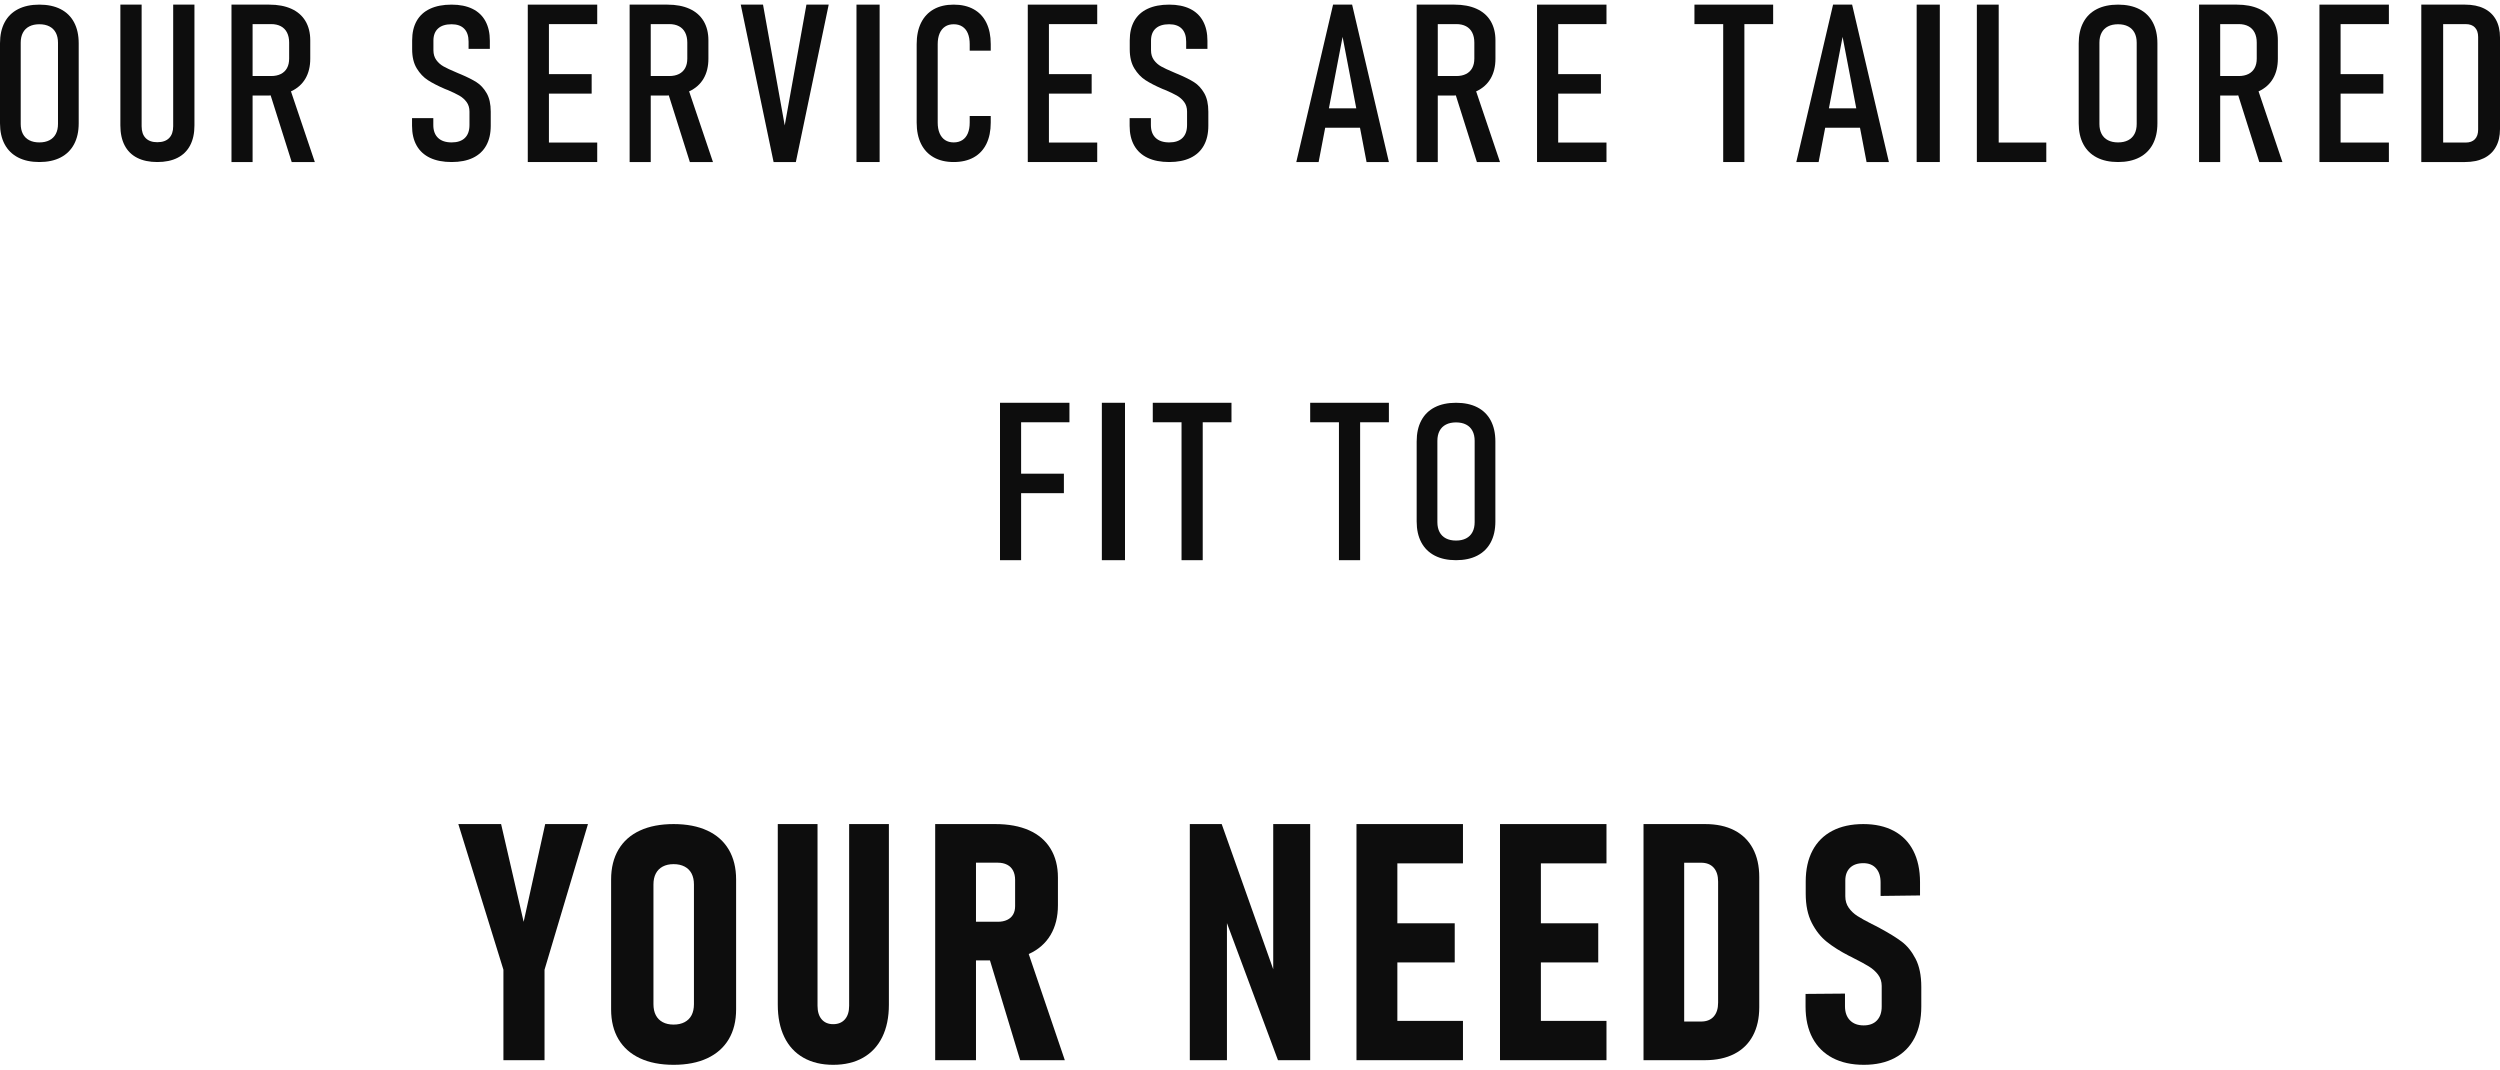
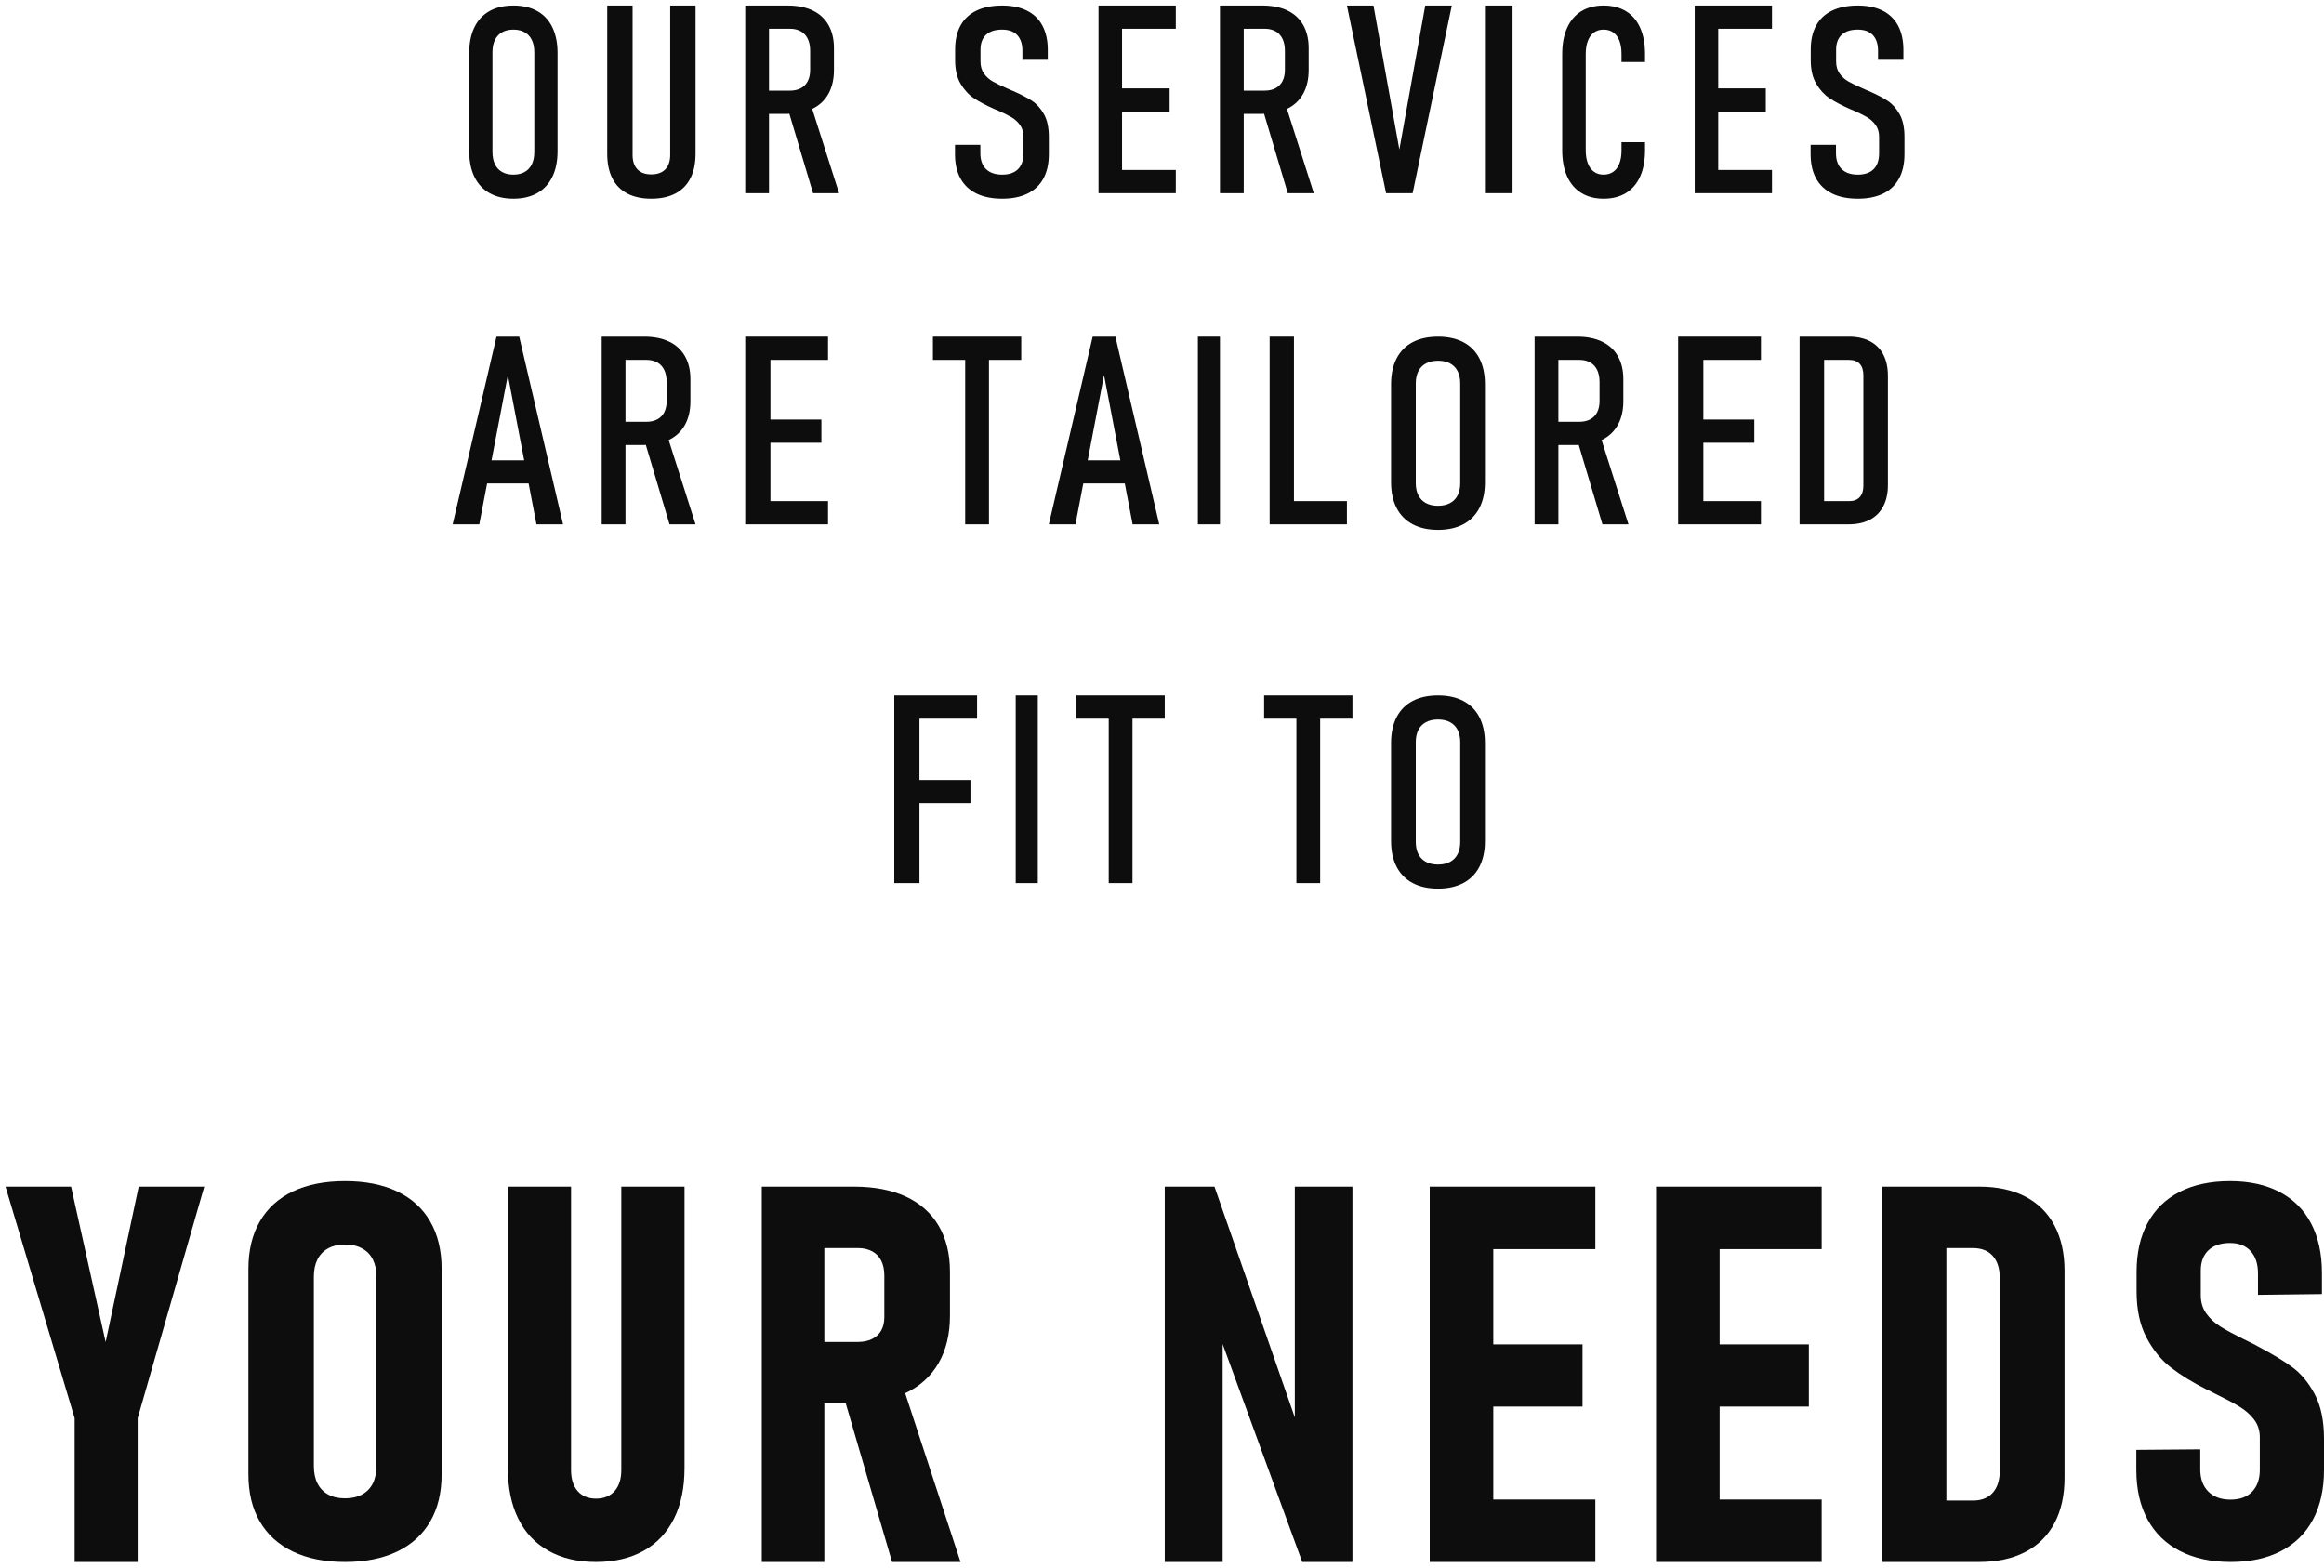
- <svg xmlns="http://www.w3.org/2000/svg" width="540" height="231" overflow="hidden">
-   <g transform="translate(-33 -266)">
-     <path d="M41.5 267C43.289 267 44.82 267.325 46.091 267.974 47.363 268.623 48.332 269.574 48.999 270.826 49.666 272.079 50 273.591 50 275.363L50 292.637C50 294.394 49.666 295.898 48.999 297.151 48.332 298.403 47.363 299.358 46.091 300.015 44.82 300.672 43.289 301 41.5 301 39.711 301 38.18 300.672 36.909 300.015 35.637 299.358 34.668 298.403 34.001 297.151 33.334 295.898 33 294.394 33 292.637L33 275.363C33 273.591 33.334 272.079 34.001 270.826 34.668 269.574 35.637 268.623 36.909 267.974 38.18 267.325 39.711 267 41.5 267ZM41.5 271.239C40.652 271.239 39.926 271.395 39.322 271.708 38.718 272.021 38.258 272.476 37.945 273.072 37.631 273.667 37.474 274.385 37.474 275.225L37.474 292.775C37.474 293.615 37.631 294.333 37.945 294.929 38.258 295.524 38.718 295.979 39.322 296.292 39.926 296.605 40.652 296.761 41.5 296.761 42.348 296.761 43.074 296.605 43.678 296.292 44.282 295.979 44.741 295.524 45.055 294.929 45.369 294.333 45.526 293.615 45.526 292.775L45.526 275.225C45.526 274.385 45.369 273.667 45.055 273.072 44.741 272.476 44.282 272.021 43.678 271.708 43.074 271.395 42.348 271.239 41.5 271.239Z" fill="#0D0D0D" fill-rule="evenodd" />
-     <path d="M130.536 267C132.31 267 133.813 267.302 135.046 267.905 136.279 268.508 137.215 269.394 137.851 270.563 138.488 271.731 138.807 273.148 138.807 274.813L138.807 276.554 134.212 276.554 134.212 274.996C134.212 273.774 133.898 272.842 133.269 272.201 132.64 271.559 131.729 271.239 130.536 271.239 129.263 271.239 128.291 271.544 127.622 272.155 126.953 272.766 126.619 273.637 126.619 274.767L126.619 276.852C126.619 277.692 126.828 278.398 127.247 278.971 127.667 279.544 128.191 280.006 128.819 280.357 129.448 280.708 130.31 281.113 131.407 281.571 131.52 281.617 131.624 281.663 131.721 281.709 131.818 281.755 131.923 281.801 132.036 281.846 132.116 281.877 132.201 281.911 132.289 281.949 132.378 281.988 132.463 282.022 132.543 282.053 133.946 282.648 135.074 283.217 135.929 283.759 136.783 284.302 137.509 285.084 138.105 286.108 138.702 287.131 139 288.468 139 290.117L139 293.164C139 294.845 138.674 296.269 138.021 297.437 137.368 298.606 136.413 299.492 135.155 300.095 133.898 300.698 132.366 301 130.56 301 128.723 301 127.167 300.698 125.893 300.095 124.62 299.492 123.652 298.606 122.991 297.437 122.33 296.269 122 294.845 122 293.164L122 291.515 126.595 291.515 126.595 293.004C126.595 294.211 126.937 295.139 127.622 295.788 128.307 296.437 129.287 296.761 130.56 296.761 131.802 296.761 132.753 296.441 133.414 295.799 134.075 295.158 134.405 294.226 134.405 293.004L134.405 290.094C134.405 289.285 134.196 288.597 133.777 288.032 133.357 287.467 132.834 287.005 132.205 286.646 131.576 286.287 130.706 285.871 129.593 285.398 129.561 285.382 129.529 285.371 129.496 285.363 129.464 285.356 129.432 285.344 129.4 285.329L129.061 285.191C127.578 284.55 126.365 283.924 125.422 283.313 124.479 282.702 123.677 281.854 123.016 280.77 122.355 279.685 122.024 278.31 122.024 276.646L122.024 274.721C122.024 273.072 122.351 271.67 123.004 270.517 123.656 269.364 124.62 268.489 125.893 267.894 127.167 267.298 128.714 267 130.536 267Z" fill="#0D0D0D" fill-rule="evenodd" />
-     <path d="M239 267C240.688 267 242.132 267.336 243.331 268.008 244.531 268.68 245.442 269.654 246.065 270.929 246.688 272.205 247 273.736 247 275.523L247 276.943 242.456 276.943 242.456 275.523C242.456 274.622 242.321 273.85 242.053 273.209 241.785 272.567 241.39 272.079 240.87 271.743 240.349 271.407 239.726 271.239 239 271.239 238.274 271.239 237.655 271.407 237.142 271.743 236.629 272.079 236.235 272.567 235.959 273.209 235.682 273.85 235.544 274.629 235.544 275.546L235.544 292.477C235.544 293.378 235.682 294.15 235.959 294.791 236.235 295.433 236.629 295.921 237.142 296.257 237.655 296.593 238.274 296.761 239 296.761 239.726 296.761 240.349 296.593 240.87 296.257 241.39 295.921 241.785 295.433 242.053 294.791 242.321 294.15 242.456 293.378 242.456 292.477L242.456 291.057 247 291.057 247 292.477C247 294.264 246.688 295.795 246.065 297.071 245.442 298.346 244.531 299.32 243.331 299.992 242.132 300.664 240.688 301 239 301 237.327 301 235.892 300.664 234.692 299.992 233.493 299.32 232.578 298.346 231.947 297.071 231.316 295.795 231 294.264 231 292.477L231 275.546C231 273.743 231.316 272.205 231.947 270.929 232.578 269.654 233.489 268.68 234.68 268.008 235.872 267.336 237.312 267 239 267Z" fill="#0D0D0D" fill-rule="evenodd" />
-     <path d="M285.536 267C287.31 267 288.813 267.302 290.046 267.905 291.279 268.508 292.215 269.394 292.851 270.563 293.488 271.731 293.807 273.148 293.807 274.813L293.807 276.554 289.212 276.554 289.212 274.996C289.212 273.774 288.898 272.842 288.269 272.201 287.64 271.559 286.729 271.239 285.536 271.239 284.263 271.239 283.291 271.544 282.622 272.155 281.953 272.766 281.619 273.637 281.619 274.767L281.619 276.852C281.619 277.692 281.828 278.398 282.247 278.971 282.667 279.544 283.191 280.006 283.819 280.357 284.448 280.708 285.31 281.113 286.407 281.571 286.52 281.617 286.624 281.663 286.721 281.709 286.818 281.755 286.923 281.801 287.036 281.846 287.116 281.877 287.201 281.911 287.289 281.949 287.378 281.988 287.463 282.022 287.543 282.053 288.946 282.648 290.074 283.217 290.929 283.759 291.783 284.302 292.509 285.084 293.105 286.108 293.702 287.131 294 288.468 294 290.117L294 293.164C294 294.845 293.674 296.269 293.021 297.437 292.368 298.606 291.413 299.492 290.155 300.095 288.898 300.698 287.366 301 285.56 301 283.723 301 282.167 300.698 280.893 300.095 279.62 299.492 278.652 298.606 277.991 297.437 277.33 296.269 277 294.845 277 293.164L277 291.515 281.594 291.515 281.594 293.004C281.594 294.211 281.937 295.139 282.622 295.788 283.307 296.437 284.287 296.761 285.56 296.761 286.802 296.761 287.753 296.441 288.414 295.799 289.075 295.158 289.405 294.226 289.405 293.004L289.405 290.094C289.405 289.285 289.196 288.597 288.777 288.032 288.357 287.467 287.834 287.005 287.205 286.646 286.576 286.287 285.706 285.871 284.593 285.398 284.561 285.382 284.529 285.371 284.496 285.363 284.464 285.356 284.432 285.344 284.4 285.329L284.061 285.191C282.578 284.55 281.365 283.924 280.422 283.313 279.479 282.702 278.677 281.854 278.016 280.77 277.355 279.685 277.024 278.31 277.024 276.646L277.024 274.721C277.024 273.072 277.351 271.67 278.004 270.517 278.656 269.364 279.62 268.489 280.893 267.894 282.167 267.298 283.715 267 285.536 267Z" fill="#0D0D0D" fill-rule="evenodd" />
-     <path d="M490.5 267C492.289 267 493.82 267.325 495.091 267.974 496.363 268.623 497.332 269.574 497.999 270.826 498.666 272.079 499 273.591 499 275.363L499 292.637C499 294.394 498.666 295.898 497.999 297.151 497.332 298.403 496.363 299.358 495.091 300.015 493.82 300.672 492.289 301 490.5 301 488.711 301 487.18 300.672 485.909 300.015 484.637 299.358 483.668 298.403 483.001 297.151 482.334 295.898 482 294.394 482 292.637L482 275.363C482 273.591 482.334 272.079 483.001 270.826 483.668 269.574 484.637 268.623 485.909 267.974 487.18 267.325 488.711 267 490.5 267ZM490.5 271.239C489.652 271.239 488.926 271.395 488.322 271.708 487.718 272.021 487.258 272.476 486.945 273.072 486.631 273.667 486.474 274.385 486.474 275.225L486.474 292.775C486.474 293.615 486.631 294.333 486.945 294.929 487.258 295.524 487.718 295.979 488.322 296.292 488.926 296.605 489.652 296.761 490.5 296.761 491.348 296.761 492.074 296.605 492.678 296.292 493.282 295.979 493.741 295.524 494.055 294.929 494.369 294.333 494.526 293.615 494.526 292.775L494.526 275.225C494.526 274.385 494.369 273.667 494.055 273.072 493.741 272.476 493.282 272.021 492.678 271.708 492.074 271.395 491.348 271.239 490.5 271.239Z" fill="#0D0D0D" fill-rule="evenodd" />
-     <path d="M83 267 85.136 267 87.56 267 91.16 267C93.016 267 94.608 267.3 95.936 267.9 97.264 268.499 98.276 269.38 98.972 270.54 99.668 271.701 100.016 273.091 100.016 274.711L100.016 278.684C100.016 280.351 99.668 281.78 98.972 282.972 98.276 284.164 97.264 285.071 95.936 285.694L95.844 285.724 101 301 96.008 301 91.46 286.602 91.16 286.629 87.56 286.629 87.56 301 83 301 83 267ZM87.56 271.206 87.56 282.423 91.568 282.423C92.384 282.423 93.084 282.275 93.668 281.979 94.252 281.683 94.696 281.254 95 280.693 95.304 280.133 95.456 279.455 95.456 278.661L95.456 275.202C95.456 274.361 95.304 273.64 95 273.041 94.696 272.441 94.252 271.985 93.668 271.673 93.084 271.362 92.384 271.206 91.568 271.206L87.56 271.206Z" fill="#0D0D0D" fill-rule="evenodd" />
-     <path d="M169 267 171.136 267 173.56 267 177.16 267C179.016 267 180.608 267.3 181.936 267.9 183.264 268.499 184.276 269.38 184.972 270.54 185.668 271.701 186.016 273.091 186.016 274.711L186.016 278.684C186.016 280.351 185.668 281.78 184.972 282.972 184.276 284.164 183.264 285.071 181.936 285.694L181.844 285.724 187 301 182.008 301 177.46 286.602 177.16 286.629 173.56 286.629 173.56 301 169 301 169 267ZM173.56 271.206 173.56 282.423 177.568 282.423C178.384 282.423 179.084 282.275 179.668 281.979 180.252 281.683 180.696 281.254 181 280.693 181.304 280.133 181.456 279.455 181.456 278.661L181.456 275.202C181.456 274.361 181.304 273.64 181 273.041 180.696 272.441 180.252 271.985 179.668 271.673 179.084 271.362 178.384 271.206 177.568 271.206L173.56 271.206Z" fill="#0D0D0D" fill-rule="evenodd" />
-     <path d="M339 267 341.136 267 343.56 267 347.16 267C349.016 267 350.608 267.3 351.936 267.9 353.264 268.499 354.276 269.38 354.972 270.54 355.668 271.701 356.016 273.091 356.016 274.711L356.016 278.684C356.016 280.351 355.668 281.78 354.972 282.972 354.276 284.164 353.264 285.071 351.936 285.694L351.844 285.724 357 301 352.008 301 347.46 286.602 347.16 286.629 343.56 286.629 343.56 301 339 301 339 267ZM343.56 271.206 343.56 282.423 347.568 282.423C348.384 282.423 349.084 282.275 349.668 281.979 350.252 281.683 350.696 281.254 351 280.693 351.304 280.133 351.456 279.455 351.456 278.661L351.456 275.202C351.456 274.361 351.304 273.64 351 273.041 350.696 272.441 350.252 271.985 349.668 271.673 349.084 271.362 348.384 271.206 347.568 271.206L343.56 271.206Z" fill="#0D0D0D" fill-rule="evenodd" />
-     <path d="M508 267 510.136 267 512.56 267 516.16 267C518.016 267 519.608 267.3 520.936 267.9 522.264 268.499 523.276 269.38 523.972 270.54 524.668 271.701 525.016 273.091 525.016 274.711L525.016 278.684C525.016 280.351 524.668 281.78 523.972 282.972 523.276 284.164 522.264 285.071 520.936 285.694L520.844 285.724 526 301 521.008 301 516.46 286.602 516.16 286.629 512.56 286.629 512.56 301 508 301 508 267ZM512.56 271.206 512.56 282.423 516.568 282.423C517.384 282.423 518.084 282.275 518.668 281.979 519.252 281.683 519.696 281.254 520 280.693 520.304 280.133 520.456 279.455 520.456 278.661L520.456 275.202C520.456 274.361 520.304 273.64 520 273.041 519.696 272.441 519.252 271.985 518.668 271.673 518.084 271.362 517.384 271.206 516.568 271.206L512.56 271.206Z" fill="#0D0D0D" fill-rule="evenodd" />
-     <path d="M59 267 63.592 267 63.592 293.27C63.592 294.381 63.882 295.233 64.462 295.827 65.042 296.421 65.88 296.718 66.976 296.718 68.088 296.718 68.938 296.421 69.526 295.827 70.114 295.233 70.408 294.381 70.408 293.27L70.408 267 75 267 75 293.084C75 294.782 74.69 296.221 74.07 297.401 73.449 298.581 72.543 299.476 71.35 300.086 70.158 300.695 68.7 301 66.976 301 65.268 301 63.818 300.695 62.625 300.086 61.433 299.476 60.531 298.581 59.918 297.401 59.306 296.221 59 294.782 59 293.084L59 267Z" fill="#0D0D0D" fill-rule="evenodd" />
-     <path d="M147 267 149.38 267 151.567 267 162 267 162 271.209 151.567 271.209 151.567 282.012 160.798 282.012 160.798 286.221 151.567 286.221 151.567 296.791 162 296.791 162 301 151.567 301 149.38 301 147 301 147 267Z" fill="#0D0D0D" fill-rule="evenodd" />
-     <path d="M193 267 197.811 267 202.5 293.096 207.189 267 212 267 204.905 301 200.095 301 193 267Z" fill="#0D0D0D" fill-rule="evenodd" />
-     <path d="M218 267 223 267 223 301 218 301 218 267Z" fill="#0D0D0D" fill-rule="evenodd" />
-     <path d="M255 267 257.38 267 259.567 267 270 267 270 271.209 259.567 271.209 259.567 282.012 268.798 282.012 268.798 286.221 259.567 286.221 259.567 296.791 270 296.791 270 301 259.567 301 257.38 301 255 301 255 267Z" fill="#0D0D0D" fill-rule="evenodd" />
-     <path d="M320.943 267 325.057 267 333 301 328.177 301 326.758 293.587 319.242 293.587 317.823 301 313 301 320.943 267ZM323 273.968 320.044 289.402 325.956 289.402 323 273.968Z" fill="#0D0D0D" fill-rule="evenodd" />
-     <path d="M365 267 367.38 267 369.567 267 380 267 380 271.209 369.567 271.209 369.567 282.012 378.798 282.012 378.798 286.221 369.567 286.221 369.567 296.791 380 296.791 380 301 369.567 301 367.38 301 365 301 365 267Z" fill="#0D0D0D" fill-rule="evenodd" />
-     <path d="M399 267 416 267 416 271.209 409.787 271.209 409.787 301 405.212 301 405.212 271.209 399 271.209 399 267Z" fill="#0D0D0D" fill-rule="evenodd" />
-     <path d="M428.943 267 433.057 267 441 301 436.177 301 434.758 293.587 427.242 293.587 425.823 301 421 301 428.943 267ZM431 273.968 428.044 289.402 433.956 289.402 431 273.968Z" fill="#0D0D0D" fill-rule="evenodd" />
-     <path d="M447 267 452 267 452 301 447 301 447 267Z" fill="#0D0D0D" fill-rule="evenodd" />
-     <path d="M460 267 464.719 267 464.719 296.791 475 296.791 475 301 464.719 301 462.533 301 460 301 460 267Z" fill="#0D0D0D" fill-rule="evenodd" />
-     <path d="M534 267 536.38 267 538.567 267 549 267 549 271.209 538.567 271.209 538.567 282.012 547.798 282.012 547.798 286.221 538.567 286.221 538.567 296.791 549 296.791 549 301 538.567 301 536.38 301 534 301 534 267Z" fill="#0D0D0D" fill-rule="evenodd" />
-     <path d="M556 267 559.007 267 560.722 267 565.444 267C567.052 267 568.419 267.277 569.545 267.83 570.672 268.383 571.529 269.19 572.118 270.25 572.706 271.31 573 272.596 573 274.109L573 293.891C573 295.388 572.702 296.67 572.105 297.738 571.509 298.806 570.647 299.617 569.52 300.17 568.394 300.723 567.027 301 565.42 301L560.722 301 559.007 301 556 301 556 267ZM560.722 271.209 560.722 296.791 565.594 296.791C566.455 296.791 567.118 296.549 567.582 296.066 568.046 295.583 568.278 294.897 568.278 294.008L568.278 273.992C568.278 273.103 568.046 272.417 567.582 271.934 567.118 271.451 566.455 271.209 565.594 271.209L560.722 271.209Z" fill="#0D0D0D" fill-rule="evenodd" />
-     <path d="M347.5 353C349.289 353 350.82 353.325 352.091 353.974 353.363 354.623 354.332 355.574 354.999 356.826 355.666 358.079 356 359.591 356 361.363L356 378.637C356 380.394 355.666 381.898 354.999 383.151 354.332 384.403 353.363 385.358 352.091 386.015 350.82 386.672 349.289 387 347.5 387 345.711 387 344.18 386.672 342.909 386.015 341.637 385.358 340.668 384.403 340.001 383.151 339.333 381.898 339 380.394 339 378.637L339 361.363C339 359.591 339.333 358.079 340.001 356.826 340.668 355.574 341.637 354.623 342.909 353.974 344.18 353.325 345.711 353 347.5 353ZM347.5 357.239C346.652 357.239 345.926 357.395 345.322 357.708 344.718 358.021 344.258 358.476 343.945 359.072 343.631 359.667 343.474 360.385 343.474 361.225L343.474 378.775C343.474 379.615 343.631 380.333 343.945 380.929 344.258 381.524 344.718 381.979 345.322 382.292 345.926 382.605 346.652 382.761 347.5 382.761 348.348 382.761 349.074 382.605 349.678 382.292 350.282 381.979 350.741 381.524 351.055 380.929 351.369 380.333 351.526 379.615 351.526 378.775L351.526 361.225C351.526 360.385 351.369 359.667 351.055 359.072 350.741 358.476 350.282 358.021 349.678 357.708 349.074 357.395 348.348 357.239 347.5 357.239Z" fill="#0D0D0D" fill-rule="evenodd" />
-     <path d="M249 353 251.4 353 253.56 353 264 353 264 357.209 253.56 357.209 253.56 368.316 262.8 368.316 262.8 372.525 253.56 372.525 253.56 387 249 387 249 353Z" fill="#0D0D0D" fill-rule="evenodd" />
-     <path d="M271 353 276 353 276 387 271 387 271 353Z" fill="#0D0D0D" fill-rule="evenodd" />
-     <path d="M282 353 299 353 299 357.209 292.787 357.209 292.787 387 288.212 387 288.212 357.209 282 357.209 282 353Z" fill="#0D0D0D" fill-rule="evenodd" />
-     <path d="M316 353 333 353 333 357.209 326.787 357.209 326.787 387 322.212 387 322.212 357.209 316 357.209 316 353Z" fill="#0D0D0D" fill-rule="evenodd" />
-     <path d="M178.5 444C181.331 444 183.756 444.467 185.776 445.402 187.796 446.336 189.339 447.703 190.403 449.501 191.468 451.3 192 453.461 192 455.984L192 484.016C192 486.539 191.468 488.694 190.403 490.481 189.339 492.268 187.796 493.635 185.776 494.581 183.756 495.527 181.331 496 178.5 496 175.669 496 173.244 495.527 171.224 494.581 169.204 493.635 167.661 492.268 166.597 490.481 165.532 488.694 165 486.539 165 484.016L165 455.984C165 453.461 165.532 451.3 166.597 449.501 167.661 447.703 169.204 446.336 171.224 445.402 173.244 444.467 175.669 444 178.5 444ZM178.5 452.655C177.581 452.655 176.794 452.83 176.141 453.181 175.488 453.531 174.992 454.033 174.653 454.687 174.314 455.341 174.145 456.124 174.145 457.035L174.145 482.895C174.145 483.829 174.314 484.624 174.653 485.278 174.992 485.932 175.488 486.434 176.141 486.784 176.794 487.135 177.581 487.31 178.5 487.31 179.419 487.31 180.212 487.135 180.877 486.784 181.542 486.434 182.044 485.932 182.383 485.278 182.722 484.624 182.891 483.829 182.891 482.895L182.891 457.035C182.891 456.124 182.722 455.341 182.383 454.687 182.044 454.033 181.542 453.531 180.877 453.181 180.212 452.83 179.419 452.655 178.5 452.655Z" fill="#0D0D0D" fill-rule="evenodd" />
-     <path d="M435.483 444C438.034 444 440.23 444.491 442.069 445.472 443.908 446.453 445.31 447.884 446.276 449.764 447.241 451.645 447.724 453.905 447.724 456.544L447.724 459.418 439.207 459.523 439.207 456.615C439.207 455.306 438.879 454.284 438.224 453.548 437.569 452.813 436.655 452.445 435.483 452.445 434.241 452.445 433.282 452.778 432.603 453.443 431.925 454.109 431.586 455.026 431.586 456.194L431.586 459.593C431.586 460.551 431.833 461.38 432.328 462.081 432.822 462.782 433.443 463.372 434.19 463.85 434.937 464.329 435.977 464.907 437.31 465.585 437.563 465.702 437.822 465.83 438.086 465.97 438.351 466.111 438.621 466.251 438.897 466.391 438.942 466.414 438.983 466.438 439.017 466.461 439.052 466.484 439.092 466.508 439.138 466.531 441.046 467.559 442.586 468.511 443.759 469.387 444.931 470.263 445.931 471.495 446.759 473.084 447.586 474.672 448 476.704 448 479.181L448 483.42C448 486.06 447.511 488.32 446.534 490.201 445.557 492.081 444.138 493.518 442.276 494.511 440.414 495.504 438.184 496 435.586 496 432.965 496 430.713 495.504 428.828 494.511 426.943 493.518 425.5 492.081 424.5 490.201 423.5 488.32 423 486.06 423 483.42L423 480.687 431.517 480.617 431.517 483.35C431.517 484.635 431.874 485.646 432.586 486.381 433.299 487.117 434.287 487.485 435.552 487.485 436.793 487.485 437.753 487.123 438.431 486.399 439.109 485.675 439.448 484.682 439.448 483.42L439.448 478.97C439.448 478.036 439.19 477.224 438.672 476.535 438.155 475.846 437.488 475.25 436.672 474.748 435.856 474.246 434.747 473.644 433.345 472.943 433.253 472.897 433.167 472.85 433.086 472.803 433.006 472.757 432.92 472.71 432.828 472.663L432.379 472.453C430.517 471.495 428.931 470.496 427.621 469.457 426.31 468.417 425.218 467.045 424.345 465.34 423.471 463.634 423.034 461.532 423.034 459.032L423.034 456.404C423.034 453.811 423.523 451.586 424.5 449.729 425.477 447.872 426.896 446.453 428.759 445.472 430.621 444.491 432.862 444 435.483 444Z" fill="#0D0D0D" fill-rule="evenodd" />
-     <path d="M235 444 239.026 444 243.813 444 247.984 444C250.838 444 253.274 444.45 255.293 445.349 257.312 446.249 258.853 447.569 259.917 449.31 260.981 451.051 261.513 453.137 261.513 455.567L261.513 461.526C261.513 464.026 260.981 466.17 259.917 467.958 258.853 469.745 257.306 471.107 255.275 472.041L255.201 472.064 263 495 253.352 495 246.83 473.443 243.813 473.443 243.813 495 235 495 235 444ZM243.813 452.342 243.813 465.101 248.528 465.101C249.302 465.101 249.973 464.967 250.541 464.698 251.11 464.429 251.539 464.044 251.829 463.541 252.119 463.039 252.264 462.437 252.264 461.736L252.264 456.058C252.264 455.287 252.119 454.621 251.829 454.06 251.539 453.499 251.11 453.073 250.541 452.78 249.973 452.488 249.302 452.342 248.528 452.342L243.813 452.342Z" fill="#0D0D0D" fill-rule="evenodd" />
-     <path d="M132 444 141.238 444 146.107 465.116 150.762 444 160 444 150.619 475.463 150.619 495 141.739 495 141.739 475.463 132 444Z" fill="#0D0D0D" fill-rule="evenodd" />
-     <path d="M201 444 209.586 444 209.586 483.257C209.586 484.507 209.885 485.481 210.483 486.177 211.08 486.873 211.908 487.221 212.966 487.221 214.046 487.221 214.891 486.873 215.5 486.177 216.109 485.481 216.414 484.507 216.414 483.257L216.414 444 225 444 225 483.009C225 485.723 224.523 488.053 223.569 490 222.615 491.947 221.236 493.434 219.431 494.46 217.626 495.487 215.471 496 212.966 496 210.483 496 208.339 495.487 206.535 494.46 204.73 493.434 203.356 491.947 202.414 490 201.471 488.053 201 485.723 201 483.009L201 444Z" fill="#0D0D0D" fill-rule="evenodd" />
-     <path d="M290 444 296.889 444 308.016 475.359 308.016 444 316 444 316 495 309.041 495 298.019 465.387 298.019 495 290 495 290 444Z" fill="#0D0D0D" fill-rule="evenodd" />
-     <path d="M326 444 329.916 444 334.83 444 349 444 349 452.488 334.83 452.488 334.83 465.431 347.22 465.431 347.22 473.885 334.83 473.885 334.83 486.512 349 486.512 349 495 334.83 495 329.916 495 326 495 326 444Z" fill="#0D0D0D" fill-rule="evenodd" />
-     <path d="M357 444 360.916 444 365.83 444 380 444 380 452.488 365.83 452.488 365.83 465.431 378.22 465.431 378.22 473.885 365.83 473.885 365.83 486.512 380 486.512 380 495 365.83 495 360.916 495 357 495 357 444Z" fill="#0D0D0D" fill-rule="evenodd" />
-     <path d="M388 444 393.843 444 396.782 444 401.315 444C403.77 444 405.871 444.45 407.618 445.35 409.365 446.251 410.698 447.56 411.619 449.279 412.54 450.998 413 453.05 413 455.435L413 483.565C413 485.951 412.54 488.002 411.619 489.721 410.698 491.44 409.359 492.749 407.6 493.65 405.841 494.55 403.734 495 401.279 495L396.782 495 393.843 495 388 495 388 444ZM396.782 452.348 396.782 486.652 400.429 486.652C401.61 486.652 402.518 486.295 403.156 485.582 403.793 484.869 404.112 483.869 404.112 482.583L404.112 456.417C404.112 455.131 403.793 454.131 403.156 453.418 402.518 452.705 401.61 452.348 400.429 452.348L396.782 452.348Z" fill="#0D0D0D" fill-rule="evenodd" />
+ <svg xmlns="http://www.w3.org/2000/svg" width="421" height="284" overflow="hidden">
+   <g transform="translate(-95 -310)">
+     <path d="M188 311C189.684 311 191.125 311.334 192.321 312.002 193.518 312.671 194.43 313.649 195.058 314.939 195.686 316.228 196 317.785 196 319.609L196 337.391C196 339.2 195.686 340.748 195.058 342.038 194.43 343.327 193.518 344.31 192.321 344.986 191.125 345.662 189.684 346 188 346 186.316 346 184.875 345.662 183.679 344.986 182.482 344.31 181.57 343.327 180.942 342.038 180.314 340.748 180 339.2 180 337.391L180 319.609C180 317.785 180.314 316.228 180.942 314.939 181.57 313.649 182.482 312.671 183.679 312.002 184.875 311.334 186.316 311 188 311ZM188 315.363C187.202 315.363 186.519 315.524 185.95 315.847 185.381 316.169 184.949 316.637 184.654 317.25 184.358 317.863 184.211 318.602 184.211 319.467L184.211 337.533C184.211 338.398 184.358 339.137 184.654 339.75 184.949 340.363 185.381 340.831 185.95 341.153 186.519 341.476 187.202 341.637 188 341.637 188.798 341.637 189.481 341.476 190.05 341.153 190.619 340.831 191.051 340.363 191.346 339.75 191.642 339.137 191.789 338.398 191.789 337.533L191.789 319.467C191.789 318.602 191.642 317.863 191.346 317.25 191.051 316.637 190.619 316.169 190.05 315.847 189.481 315.524 188.798 315.363 188 315.363Z" fill="#0D0D0D" fill-rule="evenodd" />
+     <path d="M276.536 311C278.31 311 279.813 311.311 281.046 311.932 282.279 312.553 283.215 313.465 283.851 314.668 284.488 315.87 284.807 317.329 284.807 319.042L284.807 320.835 280.212 320.835 280.212 319.231C280.212 317.973 279.898 317.014 279.269 316.354 278.64 315.693 277.729 315.363 276.536 315.363 275.263 315.363 274.291 315.678 273.622 316.307 272.953 316.936 272.619 317.832 272.619 318.995L272.619 321.142C272.619 322.006 272.828 322.733 273.247 323.323 273.667 323.913 274.191 324.388 274.819 324.75 275.448 325.112 276.31 325.528 277.407 326 277.52 326.047 277.624 326.094 277.721 326.142 277.818 326.189 277.923 326.236 278.036 326.283 278.116 326.314 278.201 326.35 278.289 326.389 278.378 326.428 278.463 326.464 278.543 326.495 279.946 327.109 281.074 327.694 281.929 328.252 282.783 328.81 283.509 329.616 284.105 330.67 284.702 331.723 285 333.099 285 334.797L285 337.934C285 339.664 284.674 341.13 284.021 342.333 283.368 343.535 282.413 344.447 281.155 345.068 279.898 345.689 278.366 346 276.56 346 274.723 346 273.167 345.689 271.893 345.068 270.62 344.447 269.652 343.535 268.991 342.333 268.331 341.13 268 339.664 268 337.934L268 336.236 272.595 336.236 272.595 337.769C272.595 339.011 272.937 339.966 273.622 340.634 274.307 341.303 275.287 341.637 276.56 341.637 277.802 341.637 278.753 341.307 279.414 340.646 280.075 339.986 280.405 339.027 280.405 337.769L280.405 334.774C280.405 333.94 280.196 333.233 279.777 332.651 279.357 332.069 278.834 331.594 278.205 331.224 277.576 330.855 276.706 330.426 275.593 329.939 275.561 329.923 275.529 329.911 275.496 329.903 275.464 329.895 275.432 329.884 275.4 329.868L275.061 329.726C273.578 329.066 272.365 328.421 271.422 327.792 270.479 327.164 269.677 326.291 269.016 325.175 268.355 324.058 268.024 322.643 268.024 320.929L268.024 318.948C268.024 317.25 268.351 315.807 269.004 314.62 269.656 313.433 270.62 312.533 271.893 311.92 273.167 311.307 274.714 311 276.536 311Z" fill="#0D0D0D" fill-rule="evenodd" />
+     <path d="M385.5 311C387.083 311 388.436 311.346 389.561 312.038 390.685 312.73 391.539 313.732 392.124 315.045 392.708 316.358 393 317.934 393 319.774L393 321.236 388.74 321.236 388.74 319.774C388.74 318.846 388.614 318.052 388.362 317.392 388.111 316.731 387.741 316.228 387.253 315.882 386.765 315.536 386.18 315.363 385.5 315.363 384.82 315.363 384.239 315.536 383.758 315.882 383.277 316.228 382.908 316.731 382.649 317.392 382.39 318.052 382.26 318.854 382.26 319.797L382.26 337.226C382.26 338.154 382.39 338.948 382.649 339.608 382.908 340.269 383.277 340.772 383.758 341.118 384.239 341.464 384.82 341.637 385.5 341.637 386.18 341.637 386.765 341.464 387.253 341.118 387.741 340.772 388.111 340.269 388.362 339.608 388.614 338.948 388.74 338.154 388.74 337.226L388.74 335.764 393 335.764 393 337.226C393 339.066 392.708 340.642 392.124 341.955 391.539 343.268 390.685 344.27 389.561 344.962 388.436 345.654 387.083 346 385.5 346 383.932 346 382.586 345.654 381.462 344.962 380.337 344.27 379.479 343.268 378.888 341.955 378.296 340.642 378 339.066 378 337.226L378 319.797C378 317.942 378.296 316.358 378.888 315.045 379.479 313.732 380.334 312.73 381.45 312.038 382.567 311.346 383.917 311 385.5 311Z" fill="#0D0D0D" fill-rule="evenodd" />
+     <path d="M431.536 311C433.31 311 434.813 311.311 436.046 311.932 437.279 312.553 438.215 313.465 438.851 314.668 439.488 315.87 439.807 317.329 439.807 319.042L439.807 320.835 435.212 320.835 435.212 319.231C435.212 317.973 434.898 317.014 434.269 316.354 433.64 315.693 432.729 315.363 431.536 315.363 430.263 315.363 429.291 315.678 428.622 316.307 427.953 316.936 427.619 317.832 427.619 318.995L427.619 321.142C427.619 322.006 427.828 322.733 428.247 323.323 428.667 323.913 429.191 324.388 429.819 324.75 430.448 325.112 431.31 325.528 432.407 326 432.52 326.047 432.624 326.094 432.721 326.142 432.818 326.189 432.923 326.236 433.036 326.283 433.116 326.314 433.201 326.35 433.289 326.389 433.378 326.428 433.463 326.464 433.543 326.495 434.946 327.109 436.074 327.694 436.929 328.252 437.783 328.81 438.509 329.616 439.105 330.67 439.702 331.723 440 333.099 440 334.797L440 337.934C440 339.664 439.674 341.13 439.021 342.333 438.368 343.535 437.413 344.447 436.155 345.068 434.898 345.689 433.366 346 431.56 346 429.723 346 428.167 345.689 426.893 345.068 425.62 344.447 424.652 343.535 423.991 342.333 423.33 341.13 423 339.664 423 337.934L423 336.236 427.594 336.236 427.594 337.769C427.594 339.011 427.937 339.966 428.622 340.634 429.307 341.303 430.287 341.637 431.56 341.637 432.802 341.637 433.753 341.307 434.414 340.646 435.075 339.986 435.405 339.027 435.405 337.769L435.405 334.774C435.405 333.94 435.196 333.233 434.777 332.651 434.357 332.069 433.834 331.594 433.205 331.224 432.576 330.855 431.706 330.426 430.593 329.939 430.561 329.923 430.529 329.911 430.496 329.903 430.464 329.895 430.432 329.884 430.4 329.868L430.061 329.726C428.578 329.066 427.365 328.421 426.422 327.792 425.479 327.164 424.677 326.291 424.016 325.175 423.355 324.058 423.024 322.643 423.024 320.929L423.024 318.948C423.024 317.25 423.351 315.807 424.004 314.62 424.656 313.433 425.62 312.533 426.893 311.92 428.167 311.307 429.715 311 431.536 311Z" fill="#0D0D0D" fill-rule="evenodd" />
+     <path d="M230 311 232.017 311 234.307 311 237.707 311C239.46 311 240.963 311.3 242.217 311.9 243.472 312.499 244.427 313.38 245.085 314.54 245.742 315.701 246.071 317.091 246.071 318.711L246.071 322.684C246.071 324.351 245.742 325.78 245.085 326.972 244.427 328.164 243.472 329.071 242.217 329.694L242.131 329.724 247 345 242.285 345 237.99 330.602 237.707 330.629 234.307 330.629 234.307 345 230 345 230 311ZM234.307 315.206 234.307 326.423 238.092 326.423C238.863 326.423 239.524 326.275 240.075 325.979 240.627 325.683 241.046 325.254 241.333 324.693 241.62 324.133 241.764 323.455 241.764 322.661L241.764 319.202C241.764 318.361 241.62 317.64 241.333 317.041 241.046 316.441 240.627 315.985 240.075 315.673 239.524 315.362 238.863 315.206 238.092 315.206L234.307 315.206Z" fill="#0D0D0D" fill-rule="evenodd" />
+     <path d="M316 311 318.017 311 320.307 311 323.707 311C325.46 311 326.963 311.3 328.217 311.9 329.471 312.499 330.427 313.38 331.085 314.54 331.742 315.701 332.071 317.091 332.071 318.711L332.071 322.684C332.071 324.351 331.742 325.78 331.085 326.972 330.427 328.164 329.471 329.071 328.217 329.694L328.131 329.724 333 345 328.285 345 323.99 330.602 323.707 330.629 320.307 330.629 320.307 345 316 345 316 311ZM320.307 315.206 320.307 326.423 324.092 326.423C324.863 326.423 325.524 326.275 326.075 325.979 326.627 325.683 327.046 325.254 327.333 324.693 327.62 324.133 327.764 323.455 327.764 322.661L327.764 319.202C327.764 318.361 327.62 317.64 327.333 317.041 327.046 316.441 326.627 315.985 326.075 315.673 325.524 315.362 324.863 315.206 324.092 315.206L320.307 315.206Z" fill="#0D0D0D" fill-rule="evenodd" />
+     <path d="M205 311 209.592 311 209.592 338.042C209.592 339.186 209.882 340.063 210.462 340.675 211.042 341.286 211.88 341.592 212.976 341.592 214.088 341.592 214.938 341.286 215.526 340.675 216.114 340.063 216.408 339.186 216.408 338.042L216.408 311 221 311 221 337.852C221 339.599 220.69 341.08 220.069 342.295 219.449 343.51 218.543 344.431 217.35 345.059 216.158 345.686 214.7 346 212.976 346 211.268 346 209.818 345.686 208.625 345.059 207.433 344.431 206.531 343.51 205.918 342.295 205.306 341.08 205 339.599 205 337.852L205 311Z" fill="#0D0D0D" fill-rule="evenodd" />
+     <path d="M294 311 296.221 311 298.263 311 308 311 308 315.209 298.263 315.209 298.263 326.012 306.878 326.012 306.878 330.221 298.263 330.221 298.263 340.791 308 340.791 308 345 298.263 345 296.221 345 294 345 294 311Z" fill="#0D0D0D" fill-rule="evenodd" />
+     <path d="M339 311 343.811 311 348.5 337.096 353.189 311 358 311 350.905 345 346.095 345 339 311Z" fill="#0D0D0D" fill-rule="evenodd" />
+     <path d="M364 311 369 311 369 345 364 345 364 311Z" fill="#0D0D0D" fill-rule="evenodd" />
+     <path d="M402 311 404.221 311 406.263 311 416 311 416 315.209 406.263 315.209 406.263 326.012 414.878 326.012 414.878 330.221 406.263 330.221 406.263 340.791 416 340.791 416 345 406.263 345 404.221 345 402 345 402 311Z" fill="#0D0D0D" fill-rule="evenodd" />
+     <path d="M355.5 371C357.289 371 358.82 371.334 360.091 372.002 361.363 372.671 362.332 373.649 362.999 374.939 363.666 376.228 364 377.785 364 379.609L364 397.391C364 399.2 363.666 400.748 362.999 402.038 362.332 403.327 361.363 404.31 360.091 404.986 358.82 405.662 357.289 406 355.5 406 353.711 406 352.18 405.662 350.909 404.986 349.637 404.31 348.668 403.327 348.001 402.038 347.334 400.748 347 399.2 347 397.391L347 379.609C347 377.785 347.334 376.228 348.001 374.939 348.668 373.649 349.637 372.671 350.909 372.002 352.18 371.334 353.711 371 355.5 371ZM355.5 375.363C354.652 375.363 353.926 375.524 353.322 375.847 352.718 376.169 352.258 376.637 351.945 377.25 351.631 377.863 351.474 378.602 351.474 379.467L351.474 397.533C351.474 398.398 351.631 399.137 351.945 399.75 352.258 400.363 352.718 400.831 353.322 401.153 353.926 401.476 354.652 401.637 355.5 401.637 356.348 401.637 357.074 401.476 357.678 401.153 358.282 400.831 358.741 400.363 359.055 399.75 359.369 399.137 359.526 398.398 359.526 397.533L359.526 379.467C359.526 378.602 359.369 377.863 359.055 377.25 358.741 376.637 358.282 376.169 357.678 375.847 357.074 375.524 356.348 375.363 355.5 375.363Z" fill="#0D0D0D" fill-rule="evenodd" />
+     <path d="M204 371 206.017 371 208.307 371 211.707 371C213.46 371 214.963 371.3 216.217 371.9 217.472 372.499 218.427 373.38 219.085 374.54 219.742 375.701 220.071 377.091 220.071 378.711L220.071 382.684C220.071 384.351 219.742 385.78 219.085 386.972 218.427 388.164 217.472 389.071 216.217 389.694L216.131 389.724 221 405 216.285 405 211.99 390.602 211.707 390.629 208.307 390.629 208.307 405 204 405 204 371ZM208.307 375.206 208.307 386.423 212.092 386.423C212.863 386.423 213.524 386.275 214.075 385.979 214.627 385.683 215.046 385.254 215.333 384.693 215.62 384.133 215.764 383.455 215.764 382.661L215.764 379.202C215.764 378.361 215.62 377.64 215.333 377.041 215.046 376.441 214.627 375.985 214.075 375.673 213.524 375.362 212.863 375.206 212.092 375.206L208.307 375.206Z" fill="#0D0D0D" fill-rule="evenodd" />
+     <path d="M373 371 375.017 371 377.307 371 380.707 371C382.46 371 383.963 371.3 385.217 371.9 386.472 372.499 387.427 373.38 388.085 374.54 388.742 375.701 389.071 377.091 389.071 378.711L389.071 382.684C389.071 384.351 388.742 385.78 388.085 386.972 387.427 388.164 386.472 389.071 385.217 389.694L385.131 389.724 390 405 385.285 405 380.99 390.602 380.707 390.629 377.307 390.629 377.307 405 373 405 373 371ZM377.307 375.206 377.307 386.423 381.092 386.423C381.863 386.423 382.524 386.275 383.075 385.979 383.627 385.683 384.046 385.254 384.333 384.693 384.62 384.133 384.764 383.455 384.764 382.661L384.764 379.202C384.764 378.361 384.62 377.64 384.333 377.041 384.046 376.441 383.627 375.985 383.075 375.673 382.524 375.362 381.863 375.206 381.092 375.206L377.307 375.206Z" fill="#0D0D0D" fill-rule="evenodd" />
+     <path d="M184.943 371 189.057 371 197 405 192.177 405 190.758 397.587 183.242 397.587 181.823 405 177 405 184.943 371ZM187 377.968 184.044 393.402 189.956 393.402 187 377.968Z" fill="#0D0D0D" fill-rule="evenodd" />
+     <path d="M230 371 232.38 371 234.567 371 245 371 245 375.209 234.567 375.209 234.567 386.012 243.798 386.012 243.798 390.221 234.567 390.221 234.567 400.791 245 400.791 245 405 234.567 405 232.38 405 230 405 230 371Z" fill="#0D0D0D" fill-rule="evenodd" />
+     <path d="M264 371 280 371 280 375.209 274.153 375.209 274.153 405 269.847 405 269.847 375.209 264 375.209 264 371Z" fill="#0D0D0D" fill-rule="evenodd" />
+     <path d="M292.943 371 297.057 371 305 405 300.177 405 298.758 397.587 291.242 397.587 289.823 405 285 405 292.943 371ZM295 377.968 292.044 393.402 297.956 393.402 295 377.968Z" fill="#0D0D0D" fill-rule="evenodd" />
+     <path d="M312 371 316 371 316 405 312 405 312 371Z" fill="#0D0D0D" fill-rule="evenodd" />
+     <path d="M325 371 329.404 371 329.404 400.791 339 400.791 339 405 329.404 405 327.364 405 325 405 325 371Z" fill="#0D0D0D" fill-rule="evenodd" />
+     <path d="M399 371 401.38 371 403.567 371 414 371 414 375.209 403.567 375.209 403.567 386.012 412.798 386.012 412.798 390.221 403.567 390.221 403.567 400.791 414 400.791 414 405 403.567 405 401.38 405 399 405 399 371Z" fill="#0D0D0D" fill-rule="evenodd" />
+     <path d="M421 371 423.83 371 425.444 371 429.889 371C431.402 371 432.688 371.277 433.749 371.83 434.809 372.383 435.616 373.19 436.17 374.25 436.723 375.31 437 376.596 437 378.109L437 397.891C437 399.388 436.719 400.67 436.158 401.738 435.596 402.806 434.786 403.617 433.725 404.17 432.665 404.723 431.378 405 429.866 405L425.444 405 423.83 405 421 405 421 371ZM425.444 375.209 425.444 400.791 430.029 400.791C430.84 400.791 431.464 400.549 431.901 400.066 432.337 399.583 432.556 398.897 432.556 398.008L432.556 377.992C432.556 377.103 432.337 376.417 431.901 375.934 431.464 375.451 430.84 375.209 430.029 375.209L425.444 375.209Z" fill="#0D0D0D" fill-rule="evenodd" />
+     <path d="M355.5 436C357.289 436 358.82 436.334 360.091 437.002 361.363 437.671 362.332 438.649 362.999 439.939 363.666 441.228 364 442.785 364 444.609L364 462.391C364 464.2 363.666 465.748 362.999 467.038 362.332 468.327 361.363 469.31 360.091 469.986 358.82 470.662 357.289 471 355.5 471 353.711 471 352.18 470.662 350.909 469.986 349.637 469.31 348.668 468.327 348.001 467.038 347.333 465.748 347 464.2 347 462.391L347 444.609C347 442.785 347.333 441.228 348.001 439.939 348.668 438.649 349.637 437.671 350.909 437.002 352.18 436.334 353.711 436 355.5 436ZM355.5 440.363C354.652 440.363 353.926 440.524 353.322 440.847 352.718 441.169 352.258 441.637 351.945 442.25 351.631 442.863 351.474 443.602 351.474 444.467L351.474 462.533C351.474 463.398 351.631 464.137 351.945 464.75 352.258 465.363 352.718 465.831 353.322 466.153 353.926 466.476 354.652 466.637 355.5 466.637 356.348 466.637 357.074 466.476 357.678 466.153 358.282 465.831 358.741 465.363 359.055 464.75 359.369 464.137 359.526 463.398 359.526 462.533L359.526 444.467C359.526 443.602 359.369 442.863 359.055 442.25 358.741 441.637 358.282 441.169 357.678 440.847 357.074 440.524 356.348 440.363 355.5 440.363Z" fill="#0D0D0D" fill-rule="evenodd" />
+     <path d="M257 436 259.4 436 261.56 436 272 436 272 440.209 261.56 440.209 261.56 451.316 270.8 451.316 270.8 455.525 261.56 455.525 261.56 470 257 470 257 436Z" fill="#0D0D0D" fill-rule="evenodd" />
+     <path d="M279 436 283 436 283 470 279 470 279 436Z" fill="#0D0D0D" fill-rule="evenodd" />
+     <path d="M290 436 306 436 306 440.209 300.153 440.209 300.153 470 295.847 470 295.847 440.209 290 440.209 290 436Z" fill="#0D0D0D" fill-rule="evenodd" />
+     <path d="M324 436 340 436 340 440.209 334.153 440.209 334.153 470 329.847 470 329.847 440.209 324 440.209 324 436Z" fill="#0D0D0D" fill-rule="evenodd" />
+     <path d="M157.5 524C161.169 524 164.313 524.62 166.932 525.86 169.551 527.1 171.55 528.913 172.93 531.3 174.31 533.687 175 536.554 175 539.902L175 577.098C175 580.446 174.31 583.306 172.93 585.677 171.55 588.048 169.551 589.862 166.932 591.117 164.313 592.372 161.169 593 157.5 593 153.831 593 150.687 592.372 148.068 591.117 145.449 589.862 143.45 588.048 142.07 585.677 140.69 583.306 140 580.446 140 577.098L140 539.902C140 536.554 140.69 533.687 142.07 531.3 143.45 528.913 145.449 527.1 148.068 525.86 150.687 524.62 153.831 524 157.5 524ZM157.5 535.484C156.308 535.484 155.289 535.717 154.442 536.182 153.595 536.647 152.953 537.313 152.514 538.181 152.074 539.049 151.855 540.088 151.855 541.297L151.855 575.61C151.855 576.85 152.074 577.904 152.514 578.772 152.953 579.64 153.595 580.307 154.442 580.772 155.289 581.237 156.308 581.469 157.5 581.469 158.692 581.469 159.719 581.237 160.581 580.772 161.444 580.307 162.095 579.64 162.534 578.772 162.973 577.904 163.192 576.85 163.192 575.61L163.192 541.297C163.192 540.088 162.973 539.049 162.534 538.181 162.095 537.313 161.444 536.647 160.581 536.182 159.719 535.717 158.692 535.484 157.5 535.484Z" fill="#0D0D0D" fill-rule="evenodd" />
+     <path d="M498.976 524C502.447 524 505.433 524.651 507.934 525.953 510.435 527.255 512.342 529.153 513.655 531.649 514.968 534.144 515.625 537.143 515.625 540.646L515.625 544.458 504.041 544.598 504.041 540.739C504.041 539.003 503.596 537.646 502.705 536.67 501.814 535.694 500.571 535.206 498.976 535.206 497.288 535.206 495.983 535.647 495.061 536.531 494.138 537.414 493.677 538.631 493.677 540.181L493.677 544.691C493.677 545.962 494.013 547.062 494.685 547.992 495.358 548.922 496.202 549.705 497.218 550.34 498.234 550.975 499.649 551.743 501.462 552.642 501.806 552.797 502.158 552.967 502.517 553.153 502.877 553.339 503.244 553.525 503.619 553.711 503.682 553.742 503.737 553.773 503.783 553.804 503.83 553.835 503.885 553.866 503.948 553.897 506.543 555.261 508.637 556.524 510.232 557.686 511.826 558.849 513.186 560.484 514.312 562.592 515.437 564.699 516 567.396 516 570.682L516 576.308C516 579.811 515.336 582.81 514.007 585.305 512.678 587.8 510.748 589.707 508.215 591.024 505.683 592.341 502.65 593 499.117 593 495.553 593 492.489 592.341 489.926 591.024 487.362 589.707 485.4 587.8 484.04 585.305 482.68 582.81 482 579.811 482 576.308L482 572.681 493.583 572.588 493.583 576.215C493.583 577.92 494.068 579.26 495.037 580.237 496.006 581.213 497.351 581.701 499.07 581.701 500.759 581.701 502.064 581.221 502.986 580.26 503.909 579.299 504.37 577.982 504.37 576.308L504.37 570.403C504.37 569.163 504.018 568.086 503.314 567.172 502.611 566.257 501.704 565.467 500.594 564.8 499.485 564.134 497.976 563.336 496.069 562.406 495.944 562.344 495.827 562.282 495.717 562.22 495.608 562.158 495.491 562.096 495.366 562.034L494.756 561.755C492.223 560.484 490.066 559.159 488.284 557.779 486.502 556.4 485.017 554.579 483.829 552.316 482.641 550.053 482.047 547.263 482.047 543.947L482.047 540.46C482.047 537.019 482.711 534.066 484.04 531.602 485.369 529.138 487.299 527.255 489.832 525.953 492.364 524.651 495.412 524 498.976 524Z" fill="#0D0D0D" fill-rule="evenodd" />
+     <path d="M233 525 238.176 525 244.332 525 249.694 525C253.363 525 256.495 525.6 259.091 526.799 261.686 527.999 263.668 529.759 265.036 532.08 266.404 534.402 267.088 537.182 267.088 540.423L267.088 548.368C267.088 551.702 266.404 554.56 265.036 556.944 263.668 559.327 261.679 561.142 259.067 562.388L258.973 562.419 269 593 256.596 593 248.21 564.258 244.332 564.258 244.332 593 233 593 233 525ZM244.332 536.123 244.332 553.135 250.394 553.135C251.389 553.135 252.251 552.956 252.982 552.597 253.712 552.239 254.264 551.725 254.637 551.055 255.01 550.385 255.197 549.583 255.197 548.648L255.197 541.077C255.197 540.049 255.01 539.161 254.637 538.413 254.264 537.665 253.712 537.097 252.982 536.707 252.251 536.318 251.389 536.123 250.394 536.123L244.332 536.123Z" fill="#0D0D0D" fill-rule="evenodd" />
+     <path d="M96 525 107.877 525 114.138 553.154 120.123 525 132 525 119.939 566.95 119.939 593 108.522 593 108.522 566.95 96 525Z" fill="#0D0D0D" fill-rule="evenodd" />
+     <path d="M187 525 198.448 525 198.448 576.336C198.448 577.971 198.847 579.244 199.644 580.155 200.441 581.065 201.544 581.52 202.954 581.52 204.395 581.52 205.521 581.065 206.333 580.155 207.146 579.244 207.552 577.971 207.552 576.336L207.552 525 219 525 219 576.012C219 579.56 218.364 582.608 217.092 585.154 215.82 587.7 213.981 589.644 211.575 590.986 209.169 592.329 206.295 593 202.954 593 199.644 593 196.785 592.329 194.379 590.986 191.973 589.644 190.142 587.7 188.885 585.154 187.628 582.608 187 579.56 187 576.012L187 525Z" fill="#0D0D0D" fill-rule="evenodd" />
+     <path d="M306 525 315.008 525 329.56 566.812 329.56 525 340 525 340 593 330.899 593 316.486 553.516 316.486 593 306 593 306 525Z" fill="#0D0D0D" fill-rule="evenodd" />
+     <path d="M354 525 359.108 525 365.517 525 384 525 384 536.318 365.517 536.318 365.517 553.575 381.678 553.575 381.678 564.846 365.517 564.846 365.517 581.682 384 581.682 384 593 365.517 593 359.108 593 354 593 354 525Z" fill="#0D0D0D" fill-rule="evenodd" />
+     <path d="M395 525 400.108 525 406.517 525 425 525 425 536.318 406.517 536.318 406.517 553.575 422.678 553.575 422.678 564.846 406.517 564.846 406.517 581.682 425 581.682 425 593 406.517 593 400.108 593 395 593 395 525Z" fill="#0D0D0D" fill-rule="evenodd" />
+     <path d="M436 525 443.712 525 447.592 525 453.575 525C456.816 525 459.589 525.6 461.895 526.801 464.201 528.001 465.962 529.747 467.177 532.039 468.392 534.33 469 537.066 469 540.246L469 577.754C469 580.934 468.392 583.67 467.177 585.961 465.962 588.253 464.193 589.999 461.872 591.199 459.55 592.4 456.769 593 453.528 593L447.592 593 443.712 593 436 593 436 525ZM447.592 536.131 447.592 581.869 452.407 581.869C453.965 581.869 455.164 581.394 456.006 580.443 456.847 579.492 457.268 578.159 457.268 576.444L457.268 541.556C457.268 539.841 456.847 538.508 456.006 537.557 455.164 536.606 453.965 536.131 452.407 536.131L447.592 536.131Z" fill="#0D0D0D" fill-rule="evenodd" />
  </g>
</svg>
